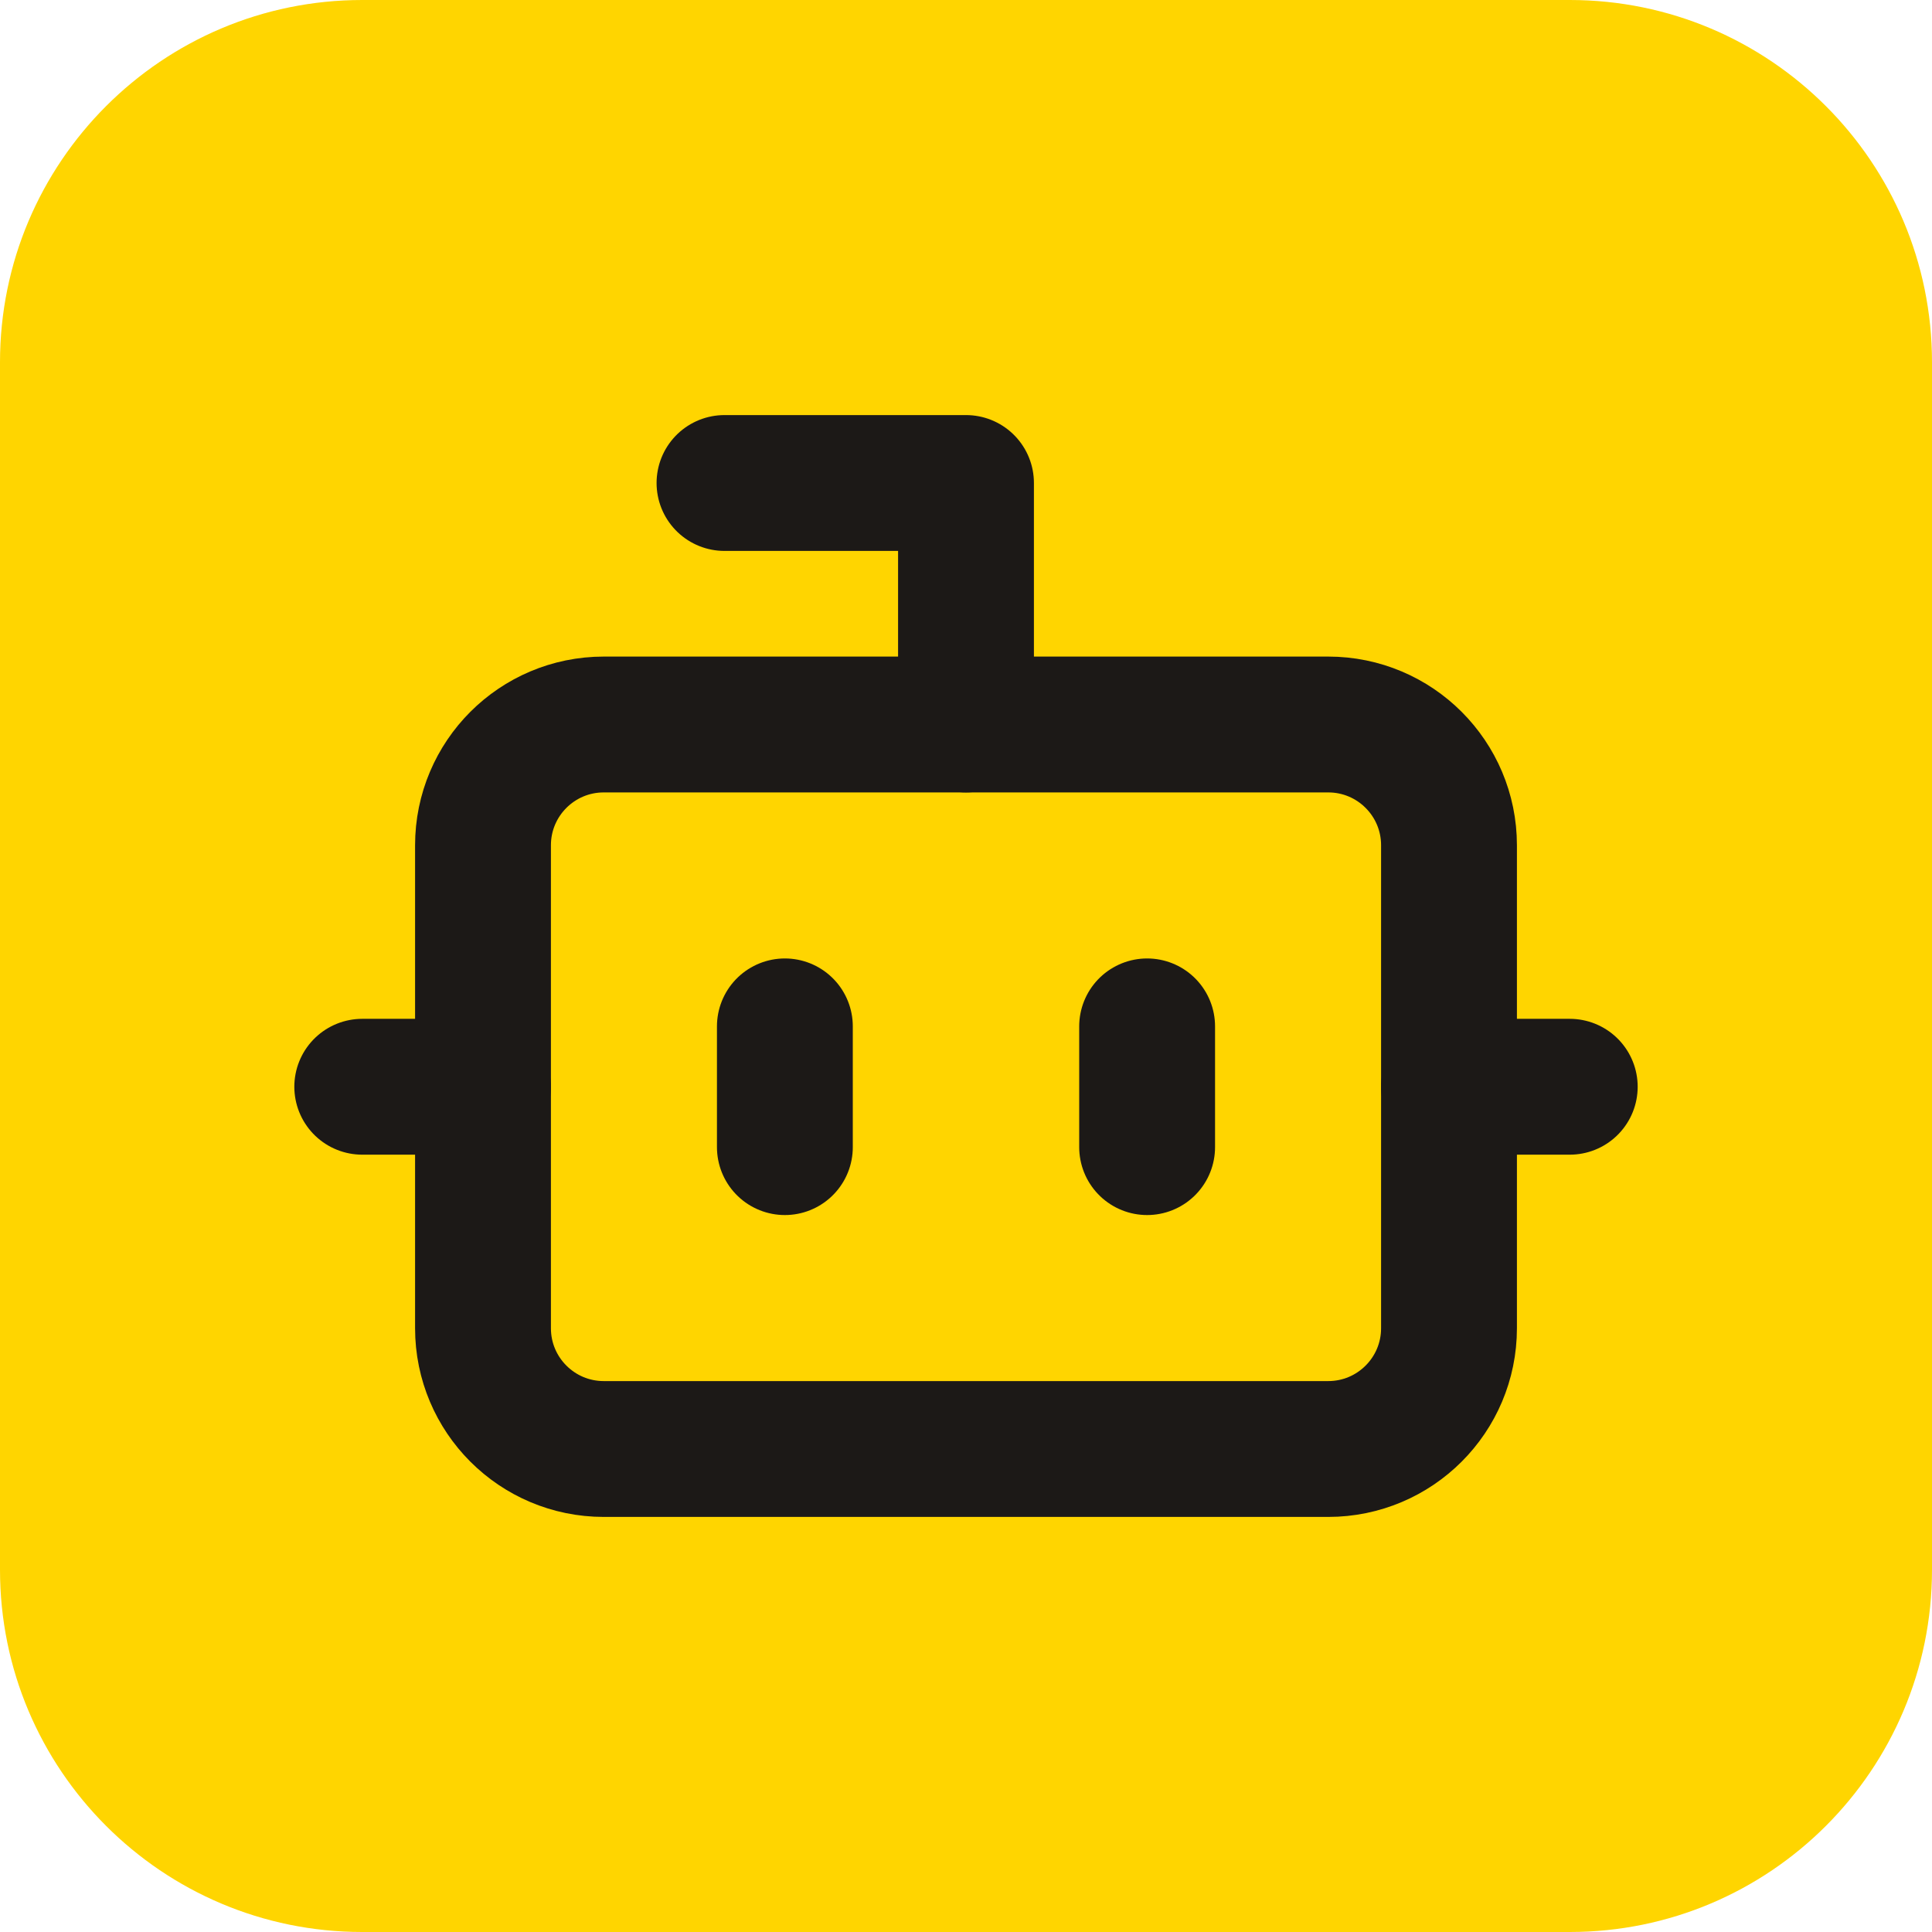
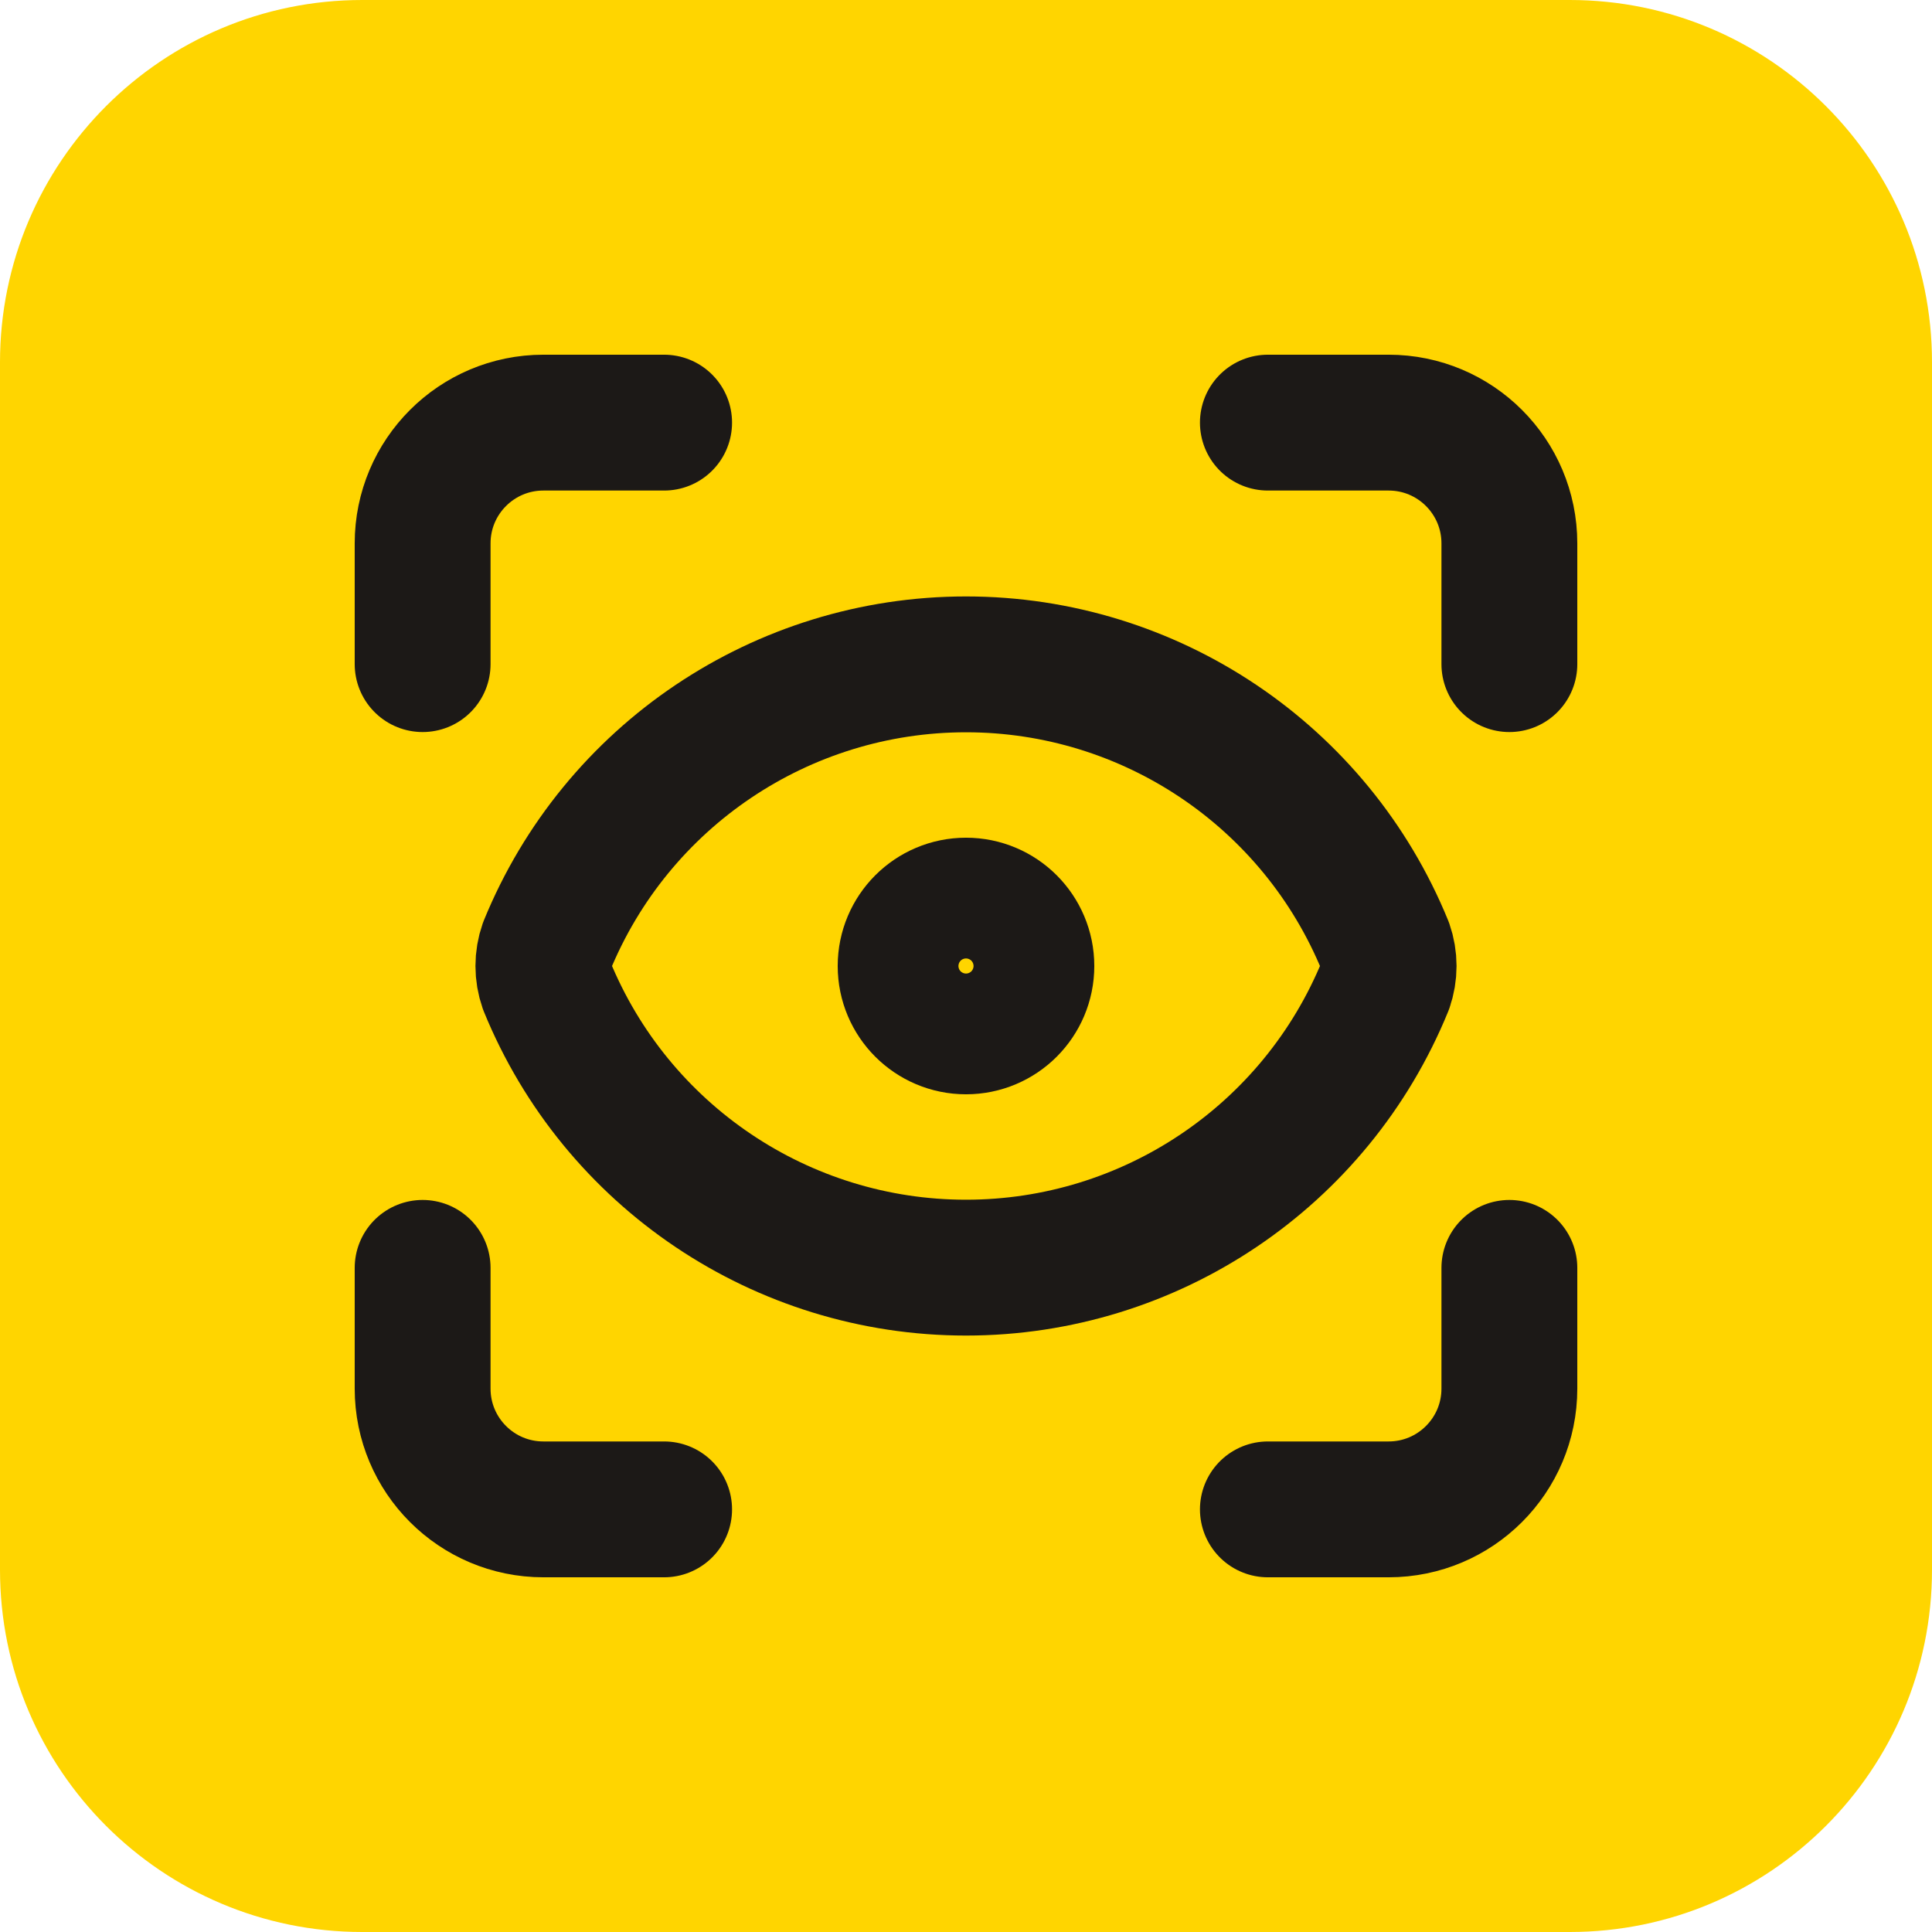
<svg xmlns="http://www.w3.org/2000/svg" viewBox="0 0 64 64">
  <rect width="64" height="64" rx="12" fill="#FFD500" />
  <g transform="translate(8 8) scale(2)" fill="none" stroke="#1C1917" stroke-width="2.25" stroke-linecap="round" stroke-linejoin="round">
-     <path d="M12 8V4H8" />
-     <rect width="16" height="12" x="4" y="8" rx="2" />
-     <path d="M2 14h2" />
-     <path d="M20 14h2" />
-     <path d="M15 13v2" />
-     <path d="M9 13v2" />
+     <path d="M3 7V5a2 2 0 0 1 2-2h2" />
+     <path d="M17 3h2a2 2 0 0 1 2 2v2" />
+     <path d="M21 17v2a2 2 0 0 1-2 2h-2" />
+     <path d="M7 21H5a2 2 0 0 1-2-2v-2" />
+     <circle cx="12" cy="12" r="1" />
+     <path d="M18.944 12.33a1 1 0 0 0 0-.66 7.5 7.5 0 0 0-13.888 0 1 1 0 0 0 0 .66 7.5 7.5 0 0 0 13.888 0" />
  </g>
</svg>
